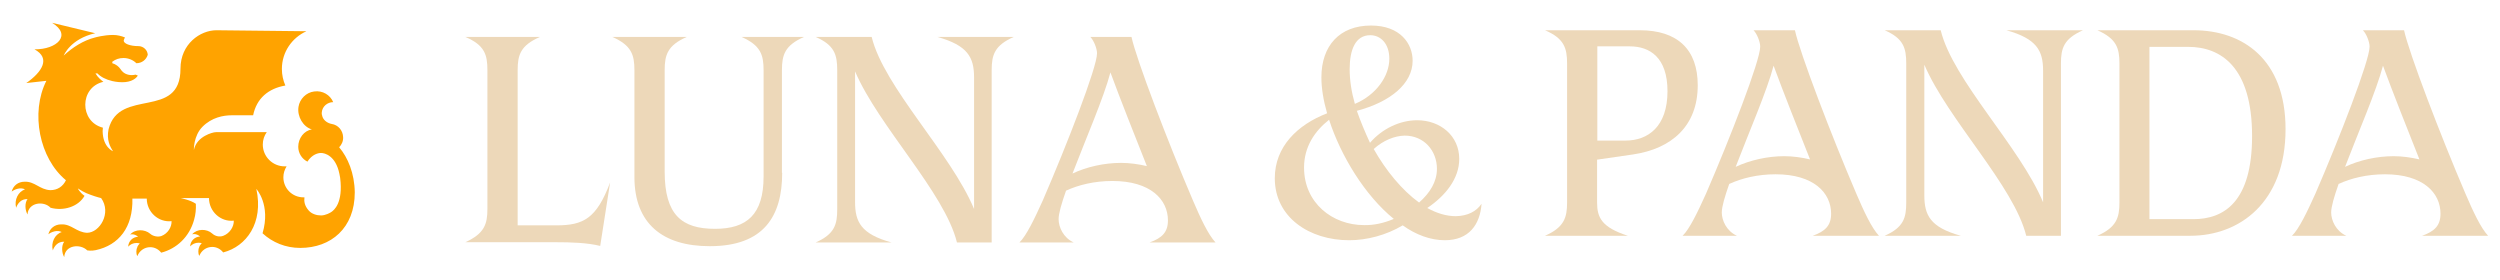
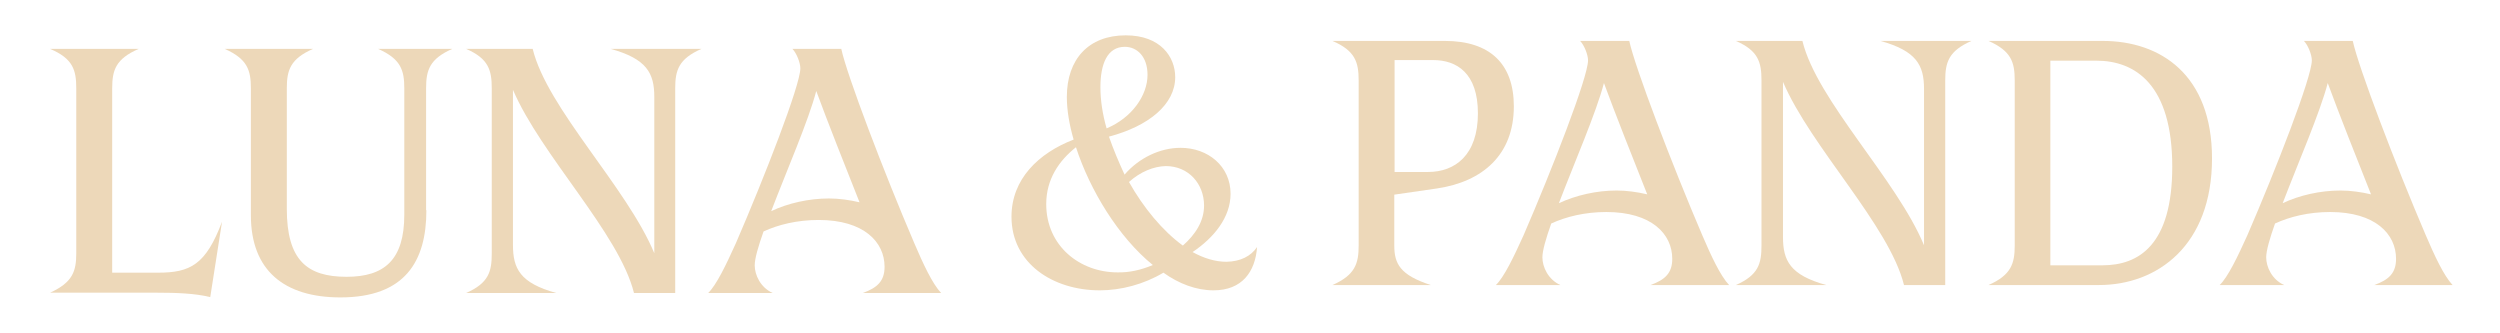
- <svg xmlns="http://www.w3.org/2000/svg" version="1.1" id="Capa_1" x="0px" y="0px" viewBox="0 0 1008.4 112.9" style="enable-background:new 0 0 1008.4 112.9;" xml:space="preserve">
-   <style type="text/css">
- 	.st0{filter:url(#Adobe_OpacityMaskFilter);}
- 	.st1{clip-path:url(#SVGID_12_);}
- 	.st2{filter:url(#Adobe_OpacityMaskFilter_1_);}
- 	.st3{filter:url(#Adobe_OpacityMaskFilter_2_);}
- 	.st4{filter:url(#Adobe_OpacityMaskFilter_3_);}
- 	.st5{clip-path:url(#SVGID_32_);}
- 	.st6{clip-path:url(#SVGID_38_);}
- 	.st7{clip-path:url(#SVGID_42_);}
- 	.st8{fill:#FFA300;}
- 	.st9{clip-path:url(#SVGID_46_);}
- 	.st10{fill:none;stroke:#EDD8B9;stroke-miterlimit:10;}
- 	.st11{fill:#EDD8B9;}
- 	.st12{fill:#AF936F;}
- 	.st13{clip-path:url(#SVGID_52_);}
- 	.st14{clip-path:url(#SVGID_56_);}
- 	.st15{clip-path:url(#SVGID_60_);}
- 	.st16{clip-path:url(#SVGID_68_);}
- 	.st17{clip-path:url(#SVGID_74_);}
- 	.st18{fill:none;stroke:#FFA300;stroke-miterlimit:10;}
- 	.st19{fill:none;stroke:#E20A17;stroke-miterlimit:10;}
- 	.st20{fill:none;}
- 	.st21{fill:none;stroke:#AF936F;stroke-miterlimit:10;}
- </style>
-   <g>
-     <path class="st8" d="M136.8,59.4c1-1,1.7-2.5,1.6-4.1c-0.1-2.7-2-4.9-4.6-5.3c-1.6-0.3-3.1-1.3-3.7-2.8c-0.2-0.6-0.4-1.3-0.3-1.9   c0.2-2.4,2.3-4.1,4.6-4.1c-1.2-2.9-4.3-4.8-7.7-4.3c-3.2,0.4-5.8,3-6.3,6.2c-0.6,3.9,1.9,8.1,5.4,9.1c-3.2,0.5-5.5,3.6-5.5,7   c0,2.6,1.5,4.9,3.7,6c1.9-3,4.4-3.5,5.5-3.5c1.5,0,5.9,1.1,7.4,8.4c0.1,0.5,0.2,1,0.3,1.6c1.3,10.3-2.6,13.1-3.4,13.7   c-0.5,0.4-2.5,1.5-4.3,1.5c-1.8,0-3.7-0.6-4.9-1.9c-1.8-2-2-3.8-1.8-5.4c-0.1,0-0.3,0-0.4,0c-4.5,0-8.1-3.6-8.1-8.1   c0-1.6,0.5-3.1,1.3-4.4c-0.3,0-0.5,0-0.8,0c-4.8,0-8.8-3.9-8.8-8.8c0-1.9,0.6-3.6,1.6-5l-19.9,0c-0.2,0-0.3,0-0.5,0l-0.9,0.1   c0,0-6.9,1.3-8.1,7.1c0,0-0.2-5.7,3.5-9.4c3.7-3.7,8.3-4.6,11.8-4.6c2.4,0,6.4,0,8.6,0c1.4-6.8,6.1-10.8,13-12   c-0.9-2.1-1.4-4.3-1.4-6.7c0-6.8,4.1-12.6,9.9-15.2l-36.3-0.4c-6.5,0-14.5,5.5-14.5,15.5c0,20.8-24.7,7.5-29,24.4   c-0.9,4.3,0.6,7.1,1.8,8.9c0,0-4.1-1.5-4.2-8.1c0-0.4,0.1-1.1,0.1-1.4c-9.5-2.4-9.5-16.3,0.2-18.5c-0.8-0.6-2.2-1.7-3.2-3.4h0.8   c1.3,1.4,3.4,2.5,6,3.1c0.8,0.2,1.6,0.3,2.5,0.4c4.2,0.4,6.7-0.9,7.8-2.6c-0.3-0.1-0.6-0.3-0.9-0.4c-0.5,0.1-1,0.2-1.5,0.2   c-1.8,0-3.5-0.7-4.5-2.3c-0.8-1.2-2-2.1-3.4-2.5v-0.6c1.3-1,2.8-1.5,4.5-1.5c2,0,3.9,0.8,5.2,2.1c2.2,0,4-1.4,4.6-3.4   c-0.1-1.9-1.7-3.4-3.6-3.5c0,0-0.1,0-0.2,0c-3.3,0-5.9-1-5.9-2.2c0-0.3,0.5-1.3,0.5-1.3c-1.5-0.6-3.1-1-4.8-1c-3.7,0-7.2,1-7.2,1   c-4.8,1.2-9.1,4-12.7,7.3c0,0,2.6-6.7,12.7-9L21,9.2c8.1,4.9,2,10.8-7.1,10.7c6.7,3.6,3,9.2-3.3,13.6l8.1-0.9   c-6.5,12.9-2.8,31.3,7.9,40.1c-1.2,2.5-3.4,4-6.3,4c-4.3-0.2-6.3-3.6-10.4-3.4c-2.6,0-4.6,1.6-5.2,4c1.1-0.9,3.6-1.9,5.4-0.9   c0,0,0-0.1,0,0c0,0.1,0,0,0,0c-2.8,0.9-4.4,4.2-3.6,7.4c0.6-1.7,2-3.6,4.6-3.5c-1.2,1.6-1,4.5,0,6.2c0.3-4.9,6.6-5.6,9.3-2.7   c5.1,1.4,11.1-0.3,13.7-4.8c-2.1-1.5-2.7-3-2.7-3c1.4,0.9,2.5,1.5,3.2,1.8l0.2,0.1c2.4,1,4.7,1.7,6,2c4.3,6-0.6,14-5.7,14   c-4.3-0.2-6.3-3.6-10.4-3.4c-2.6,0-4.6,1.6-5.2,4c1.1-0.9,3.6-1.9,5.4-0.9c0,0,0-0.1,0,0c0,0.1,0,0,0,0c-2.8,0.9-4.4,4.2-3.6,7.4   c0.6-1.7,2-3.6,4.6-3.5c-1.2,1.6-1,4.5,0,6.2c0.3-4.9,6.5-5.5,9.3-2.7c0,0,1.7,0.3,3.4-0.1c9.3-2,15.1-9.2,14.8-20.8h5.8   c0,5.4,4.7,9.7,10,9.1c0.1,2.4-1.5,5-4.1,6c-1.4,0.5-3.4,0.1-4.5-0.9c-2.2-1.9-6.1-2-8.1,0.3c0.2,0,0.5-0.1,0.7-0.1   c1,0,1.8,0.4,2.5,1c-2.2,0.1-3.9,1.8-4,4c0.8-0.9,2-1.5,3.4-1.5c0.5,0,0.9,0.1,1.3,0.2c-0.2,0.2-0.4,0.4-0.6,0.7c0,0,0,0,0,0   c-0.2,0.2-0.3,0.5-0.4,0.7c0,0,0,0.1,0,0.1c-0.3,0.6-0.4,1.2-0.4,1.8c0,0.7,0.1,1.3,0.4,1.8c0.8-2.1,2.8-3.6,5.2-3.6   c1.8,0,3.4,0.9,4.4,2.2c0,0,0.1,0,0.1,0c6.1-1.6,11.3-6.3,13.2-13.3h0c0,0,0,0,0,0c0,0,0,0,0,0l0,0c0.6-2.1,0.8-4.2,0.7-6.4   c-2.1-1.5-6.1-2.3-6.1-2.3h5.8h2.1h3.5c0,5.4,4.7,9.7,10,9.1c0.1,2.4-1.6,5.1-4.2,6.1c-1.5,0.6-3.3,0.2-4.5-0.9   c-2.2-2-6.1-2-8.1,0.3c0.2,0,0.5-0.1,0.7-0.1c1,0,1.8,0.4,2.5,1c-2.2,0.1-3.9,1.8-4,4c0.8-0.9,2-1.5,3.4-1.5c0.5,0,0.9,0.1,1.3,0.2   c-0.2,0.2-0.4,0.4-0.6,0.7c0,0,0,0,0,0c-0.2,0.2-0.3,0.5-0.4,0.7c0,0,0,0.1,0,0.1c-0.3,0.6-0.4,1.2-0.4,1.8c0,0.7,0.1,1.3,0.4,1.8   c0.8-2.1,2.8-3.6,5.2-3.6c1.8,0,3.4,0.9,4.4,2.2c0,0,0.1,0,0.1,0c9.2-2.4,16.3-11.8,13.3-25.6c0,0,5.9,6.4,2.5,17.9   c4,3.7,9.3,5.9,15.2,5.9c12.4,0,22-8,22-22.4C143,69.9,140.3,63.5,136.8,59.4z" />
-     <g>
-       <path class="st11" d="M224.4,90.9c10.9,0,16.2-2.7,21.7-17.3l-4,25.6c-5.2-1.3-11.8-1.5-17.9-1.5h-36.5c7.7-3.5,8.9-7.3,8.9-13.4    V28.3c0-6.2-1.1-10.1-8.9-13.4h30.1c-7.8,3.4-9,7.2-9,13.4v62.6H224.4z" />
-       <path class="st11" d="M315.5,69.7c0,17.4-7.3,29.6-29.2,29.6c-19,0-30.4-9.1-30.4-27.9V28.3c0-6.2-1.2-10-8.9-13.4h30    c-7.7,3.4-8.9,7.2-8.9,13.4v40.9c0,17.5,6.9,23.1,20.3,23.1c12.8,0,19.6-5.7,19.6-21.1V28.3c0-6.2-1.2-10-8.9-13.4h25.2    c-7.7,3.4-8.9,7.2-8.9,13.4V69.7z" />
-       <path class="st11" d="M408.9,14.9c-7.7,3.4-8.9,7.2-8.9,13.4v69.5h-14c-5-20.2-31.6-46.8-41.1-69v52.7c0,8,2.4,12.9,14.7,16.3H329    c7.7-3.4,8.7-7.3,8.7-13.4V28.3c0-6.2-1.1-10.1-8.7-13.4h22.6c4.9,20.2,32,47,41.3,69.4V31.2c0-8.1-2.6-12.9-14.8-16.3H408.9z" />
-       <path class="st11" d="M463.7,97.8c5-1.8,7.4-4.1,7.4-8.9c0-8.4-7-15.9-22.4-15.9c-7.3,0-13.7,1.6-18.7,3.9c-1.8,5.1-3,9.2-3,11.5    c0,3.2,1.9,7.5,6.1,9.4h-21.9c2.8-2.7,6.1-9.6,9.4-16.9c9.7-22.4,21.9-53.7,21.9-59.4c0-1.9-1.3-5.2-2.7-6.6h16.6    c1.9,8.9,14.6,42.2,24.8,66c3,7,6.1,13.7,9.1,16.9H463.7z M452.2,65.7c3.4,0,7,0.5,10.4,1.3c-4.3-10.8-11.2-28.2-14.7-37.8    c-2.6,10-10.1,27.2-15.3,40.8C438.3,67.3,445.4,65.7,452.2,65.7z" />
-       <path class="st11" d="M597.6,82.2c-0.6,8.4-5.1,14.7-14.8,14.7c-5.8,0-11.7-2.2-17-6c-6.7,4-14.5,6-21.6,6c-16,0-30-9.2-30-25    c0-12.8,9.2-21.6,21.1-26.2c-1.5-5.2-2.3-10.1-2.3-14.5c0-12.8,7.4-20.9,20-20.9c11.8,0,16.8,7.3,16.8,14.2    c0,9.2-8.9,16.6-22.5,20.2c1.5,4.3,3.3,8.6,5.3,12.9c4.9-5.7,12.1-9.1,19-9.1c9.4,0,17,6.3,17,15.6c0,8-5.6,14.9-12.9,19.8    c3.8,2.1,7.7,3.3,11.5,3.3C592,87.1,595.5,85.3,597.6,82.2z M562.2,88.3c-11.7-9.5-21.4-25.5-26.1-40    c-5.8,4.6-10.1,10.9-10.1,19.3c0,14.3,11.5,23.2,24.2,23.2C554.1,90.9,558.2,90,562.2,88.3z M544.4,27.9c0,4.4,0.7,9.1,2.1,14    c8.6-3.6,13.9-11.2,13.9-18.2c0-6.1-3.5-9.5-7.7-9.5C546.7,14.2,544.4,20.1,544.4,27.9z M554.1,60.1c4.9,8.7,11.4,16.6,18.3,21.6    c4.3-3.8,7.2-8.3,7.2-13.6c0-7.3-5.2-13.4-13-13.4C562.5,54.8,558,56.6,554.1,60.1z" />
-       <path class="st11" d="M661.4,12.2c15.3,0,23.4,7.8,23.4,22.2c0,16.5-10.6,25.6-26.1,27.9l-14.5,2.1v17.3c0,6.1,1.9,10,12.4,13.4    h-33.4c7.7-3.4,8.9-7.3,8.9-13.4V25.6c0-6.2-1.2-10.1-8.9-13.4H661.4z M655.7,56.7c9.1,0,16.9-5.7,16.9-19.9    c0-13.7-7.2-18.1-15.2-18.1h-13.1v38H655.7z" />
-       <path class="st11" d="M731.2,95.1c5-1.8,7.4-4.1,7.4-8.9c0-8.4-7-15.9-22.4-15.9c-7.3,0-13.7,1.6-18.7,3.9c-1.8,5.1-3,9.2-3,11.5    c0,3.2,1.9,7.5,6.1,9.4h-21.9c2.8-2.7,6.1-9.6,9.4-16.9c9.7-22.4,21.9-53.7,21.9-59.4c0-1.9-1.3-5.2-2.7-6.6H724    c1.9,8.9,14.6,42.2,24.8,66c3,7,6.1,13.7,9.1,16.9H731.2z M719.7,63c3.4,0,7,0.5,10.4,1.3c-4.3-10.8-11.2-28.2-14.7-37.8    c-2.6,10-10.1,27.2-15.3,40.8C705.9,64.6,712.9,63,719.7,63z" />
-       <path class="st11" d="M840.2,12.2c-7.7,3.4-8.9,7.2-8.9,13.4v69.5h-14c-5-20.2-31.6-46.8-41.1-69v52.7c0,8,2.4,12.9,14.7,16.3    h-30.7c7.7-3.4,8.7-7.3,8.7-13.4V25.6c0-6.2-1.1-10.1-8.7-13.4h22.6c4.9,20.2,32,47,41.3,69.4V28.5c0-8.1-2.6-12.9-14.8-16.3    H840.2z" />
-       <path class="st11" d="M921.9,52.1c0,29.6-18.6,43-38.4,43h-37.5c7.7-3.4,8.9-7.3,8.9-13.4V25.6c0-6.2-1.2-10-8.9-13.4h38.8    C904.4,12.2,921.9,23.7,921.9,52.1z M884.7,88.4c12.4,0,23.7-7,23.7-33.5c0-27.8-12.5-36-25.8-36h-15.6v69.5H884.7z" />
-       <path class="st11" d="M977,95.1c5-1.8,7.4-4.1,7.4-8.9c0-8.4-7-15.9-22.4-15.9c-7.3,0-13.7,1.6-18.7,3.9c-1.8,5.1-3,9.2-3,11.5    c0,3.2,1.9,7.5,6.1,9.4h-21.9c2.8-2.7,6.1-9.6,9.4-16.9c9.7-22.4,21.9-53.7,21.9-59.4c0-1.9-1.3-5.2-2.7-6.6h16.6    c1.9,8.9,14.6,42.2,24.8,66c3,7,6.1,13.7,9.1,16.9H977z M965.5,63c3.4,0,7,0.5,10.4,1.3c-4.3-10.8-11.2-28.2-14.7-37.8    c-2.6,10-10.1,27.2-15.3,40.8C951.6,64.6,958.7,63,965.5,63z" />
-     </g>
-   </g>
+ <svg xmlns="http://www.w3.org/2000/svg" width="849" height="113" viewBox="0 0 849 113" fill="none">
+   <path d="M53.7 92.6C64.6 92.6 69.9 89.9 75.4 75.3L71.4 100.9C66.2 99.6 59.6 99.4 53.5 99.4H17C24.7 95.9 25.9 92.1 25.9 86V30C25.9 23.8 24.8 19.9 17 16.6H47.1C39.3 20 38.1 23.8 38.1 30V92.6H53.7Z" fill="#EDD8B9" />
+   <path d="M144.8 71.4C144.8 88.8 137.5 101 115.6 101C96.6 101 85.2 91.9 85.2 73.1V30C85.2 23.8 84 20 76.3 16.6H106.3C98.6 20 97.4 23.8 97.4 30V70.9C97.4 88.4 104.3 94 117.7 94C130.5 94 137.3 88.3 137.3 72.9V30C137.3 23.8 136.1 20 128.4 16.6H153.6C145.9 20 144.7 23.8 144.7 30V71.4H144.8Z" fill="#EDD8B9" />
+   <path d="M238.2 16.6C230.5 20 229.3 23.8 229.3 30V99.5H215.3C210.3 79.3 183.7 52.7 174.2 30.5V83.2C174.2 91.2 176.6 96.1 188.9 99.5H158.3C166 96.1 167 92.2 167 86.1V30C167 23.8 165.9 19.9 158.3 16.6H180.9C185.8 36.8 212.9 63.6 222.2 86V32.9C222.2 24.8 219.6 20 207.4 16.6H238.2Z" fill="#EDD8B9" />
+   <path d="M293 99.5C298 97.7 300.4 95.4 300.4 90.6C300.4 82.2 293.4 74.7 278 74.7C270.7 74.7 264.3 76.3 259.3 78.6C257.5 83.7 256.3 87.8 256.3 90.1C256.3 93.3 258.2 97.6 262.4 99.5H240.5C243.3 96.8 246.6 89.9 249.9 82.6C259.6 60.2 271.8 28.9 271.8 23.2C271.8 21.3 270.5 18 269.1 16.6H285.7C287.6 25.5 300.3 58.8 310.5 82.6C313.5 89.6 316.6 96.3 319.6 99.5H293ZM281.5 67.4C284.9 67.4 288.5 67.9 291.9 68.7C287.6 57.9 280.7 40.5 277.2 30.9C274.6 40.9 267.1 58.1 261.9 71.7C267.6 69 274.7 67.4 281.5 67.4Z" fill="#EDD8B9" />
+   <path d="M426.9 83.9C426.3 92.3 421.8 98.6 412.1 98.6C406.3 98.6 400.4 96.4 395.1 92.6C388.4 96.6 380.6 98.6 373.5 98.6C357.5 98.6 343.5 89.4 343.5 73.6C343.5 60.8 352.7 52 364.6 47.4C363.1 42.2 362.3 37.3 362.3 32.9C362.3 20.1 369.7 12 382.3 12C394.1 12 399.1 19.3 399.1 26.2C399.1 35.4 390.2 42.8 376.6 46.4C378.1 50.7 379.9 55 381.9 59.3C386.8 53.6 394 50.2 400.9 50.2C410.3 50.2 417.9 56.5 417.9 65.8C417.9 73.8 412.3 80.7 405 85.6C408.8 87.7 412.7 88.9 416.5 88.9C421.3 88.8 424.8 87 426.9 83.9ZM391.5 90C379.8 80.5 370.1 64.5 365.4 50C359.6 54.6 355.3 60.9 355.3 69.3C355.3 83.6 366.8 92.5 379.5 92.5C383.4 92.6 387.5 91.7 391.5 90ZM373.7 29.6C373.7 34 374.4 38.7 375.8 43.6C384.4 40 389.7 32.4 389.7 25.4C389.7 19.3 386.2 15.9 382 15.9C376 15.9 373.7 21.8 373.7 29.6ZM383.4 61.8C388.3 70.5 394.8 78.4 401.7 83.4C406 79.6 408.9 75.1 408.9 69.8C408.9 62.5 403.7 56.4 395.9 56.4C391.8 56.5 387.3 58.3 383.4 61.8Z" fill="#EDD8B9" />
+   <path d="M490.7 13.9C506 13.9 514.1 21.7 514.1 36.1C514.1 52.6 503.5 61.7 488 64L473.5 66.1V83.4C473.5 89.5 475.4 93.4 485.9 96.8H452.5C460.2 93.4 461.4 89.5 461.4 83.4V27.3C461.4 21.1 460.2 17.2 452.5 13.9H490.7ZM485 58.4C494.1 58.4 501.9 52.7 501.9 38.5C501.9 24.8 494.7 20.4 486.7 20.4H473.6V58.4H485Z" fill="#EDD8B9" />
+   <path d="M560.5 96.8C565.5 95 567.9 92.7 567.9 87.9C567.9 79.5 560.9 72 545.5 72C538.2 72 531.8 73.6 526.8 75.9C525 81 523.8 85.1 523.8 87.4C523.8 90.6 525.7 94.9 529.9 96.8H508C510.8 94.1 514.1 87.2 517.4 79.9C527.1 57.5 539.3 26.2 539.3 20.5C539.3 18.6 538 15.3 536.6 13.9H553.3C555.2 22.8 567.9 56.1 578.1 79.9C581.1 86.9 584.2 93.6 587.2 96.8H560.5ZM549 64.7C552.4 64.7 556 65.2 559.4 66C555.1 55.2 548.2 37.8 544.7 28.2C542.1 38.2 534.6 55.4 529.4 69C535.2 66.3 542.2 64.7 549 64.7Z" fill="#EDD8B9" />
+   <path d="M669.5 13.9C661.8 17.3 660.6 21.1 660.6 27.3V96.8H646.6C641.6 76.6 615 50 605.5 27.8V80.5C605.5 88.5 607.9 93.4 620.2 96.8H589.5C597.2 93.4 598.2 89.5 598.2 83.4V27.3C598.2 21.1 597.1 17.2 589.5 13.9H612.1C617 34.1 644.1 60.9 653.4 83.3V30.2C653.4 22.1 650.8 17.3 638.6 13.9H669.5Z" fill="#EDD8B9" />
+   <path d="M751.2 53.8C751.2 83.4 732.6 96.8 712.8 96.8H675.3C683 93.4 684.2 89.5 684.2 83.4V27.3C684.2 21.1 683 17.3 675.3 13.9H714.1C733.7 13.9 751.2 25.4 751.2 53.8ZM714 90.1C726.4 90.1 737.7 83.1 737.7 56.6C737.7 28.8 725.2 20.6 711.9 20.6H696.3V90.1H714Z" fill="#EDD8B9" />
+   <path d="M806.3 96.8C811.3 95 813.7 92.7 813.7 87.9C813.7 79.5 806.7 72 791.3 72C784 72 777.6 73.6 772.6 75.9C770.8 81 769.6 85.1 769.6 87.4C769.6 90.6 771.5 94.9 775.7 96.8H753.8C756.6 94.1 759.9 87.2 763.2 79.9C772.9 57.5 785.1 26.2 785.1 20.5C785.1 18.6 783.8 15.3 782.4 13.9H799C800.9 22.8 813.6 56.1 823.8 79.9C826.8 86.9 829.9 93.6 832.9 96.8H806.3ZM794.8 64.7C798.2 64.7 801.8 65.2 805.2 66C800.9 55.2 794 37.8 790.5 28.2C787.9 38.2 780.4 55.4 775.2 69C780.9 66.3 788 64.7 794.8 64.7Z" fill="#EDD8B9" />
</svg>
